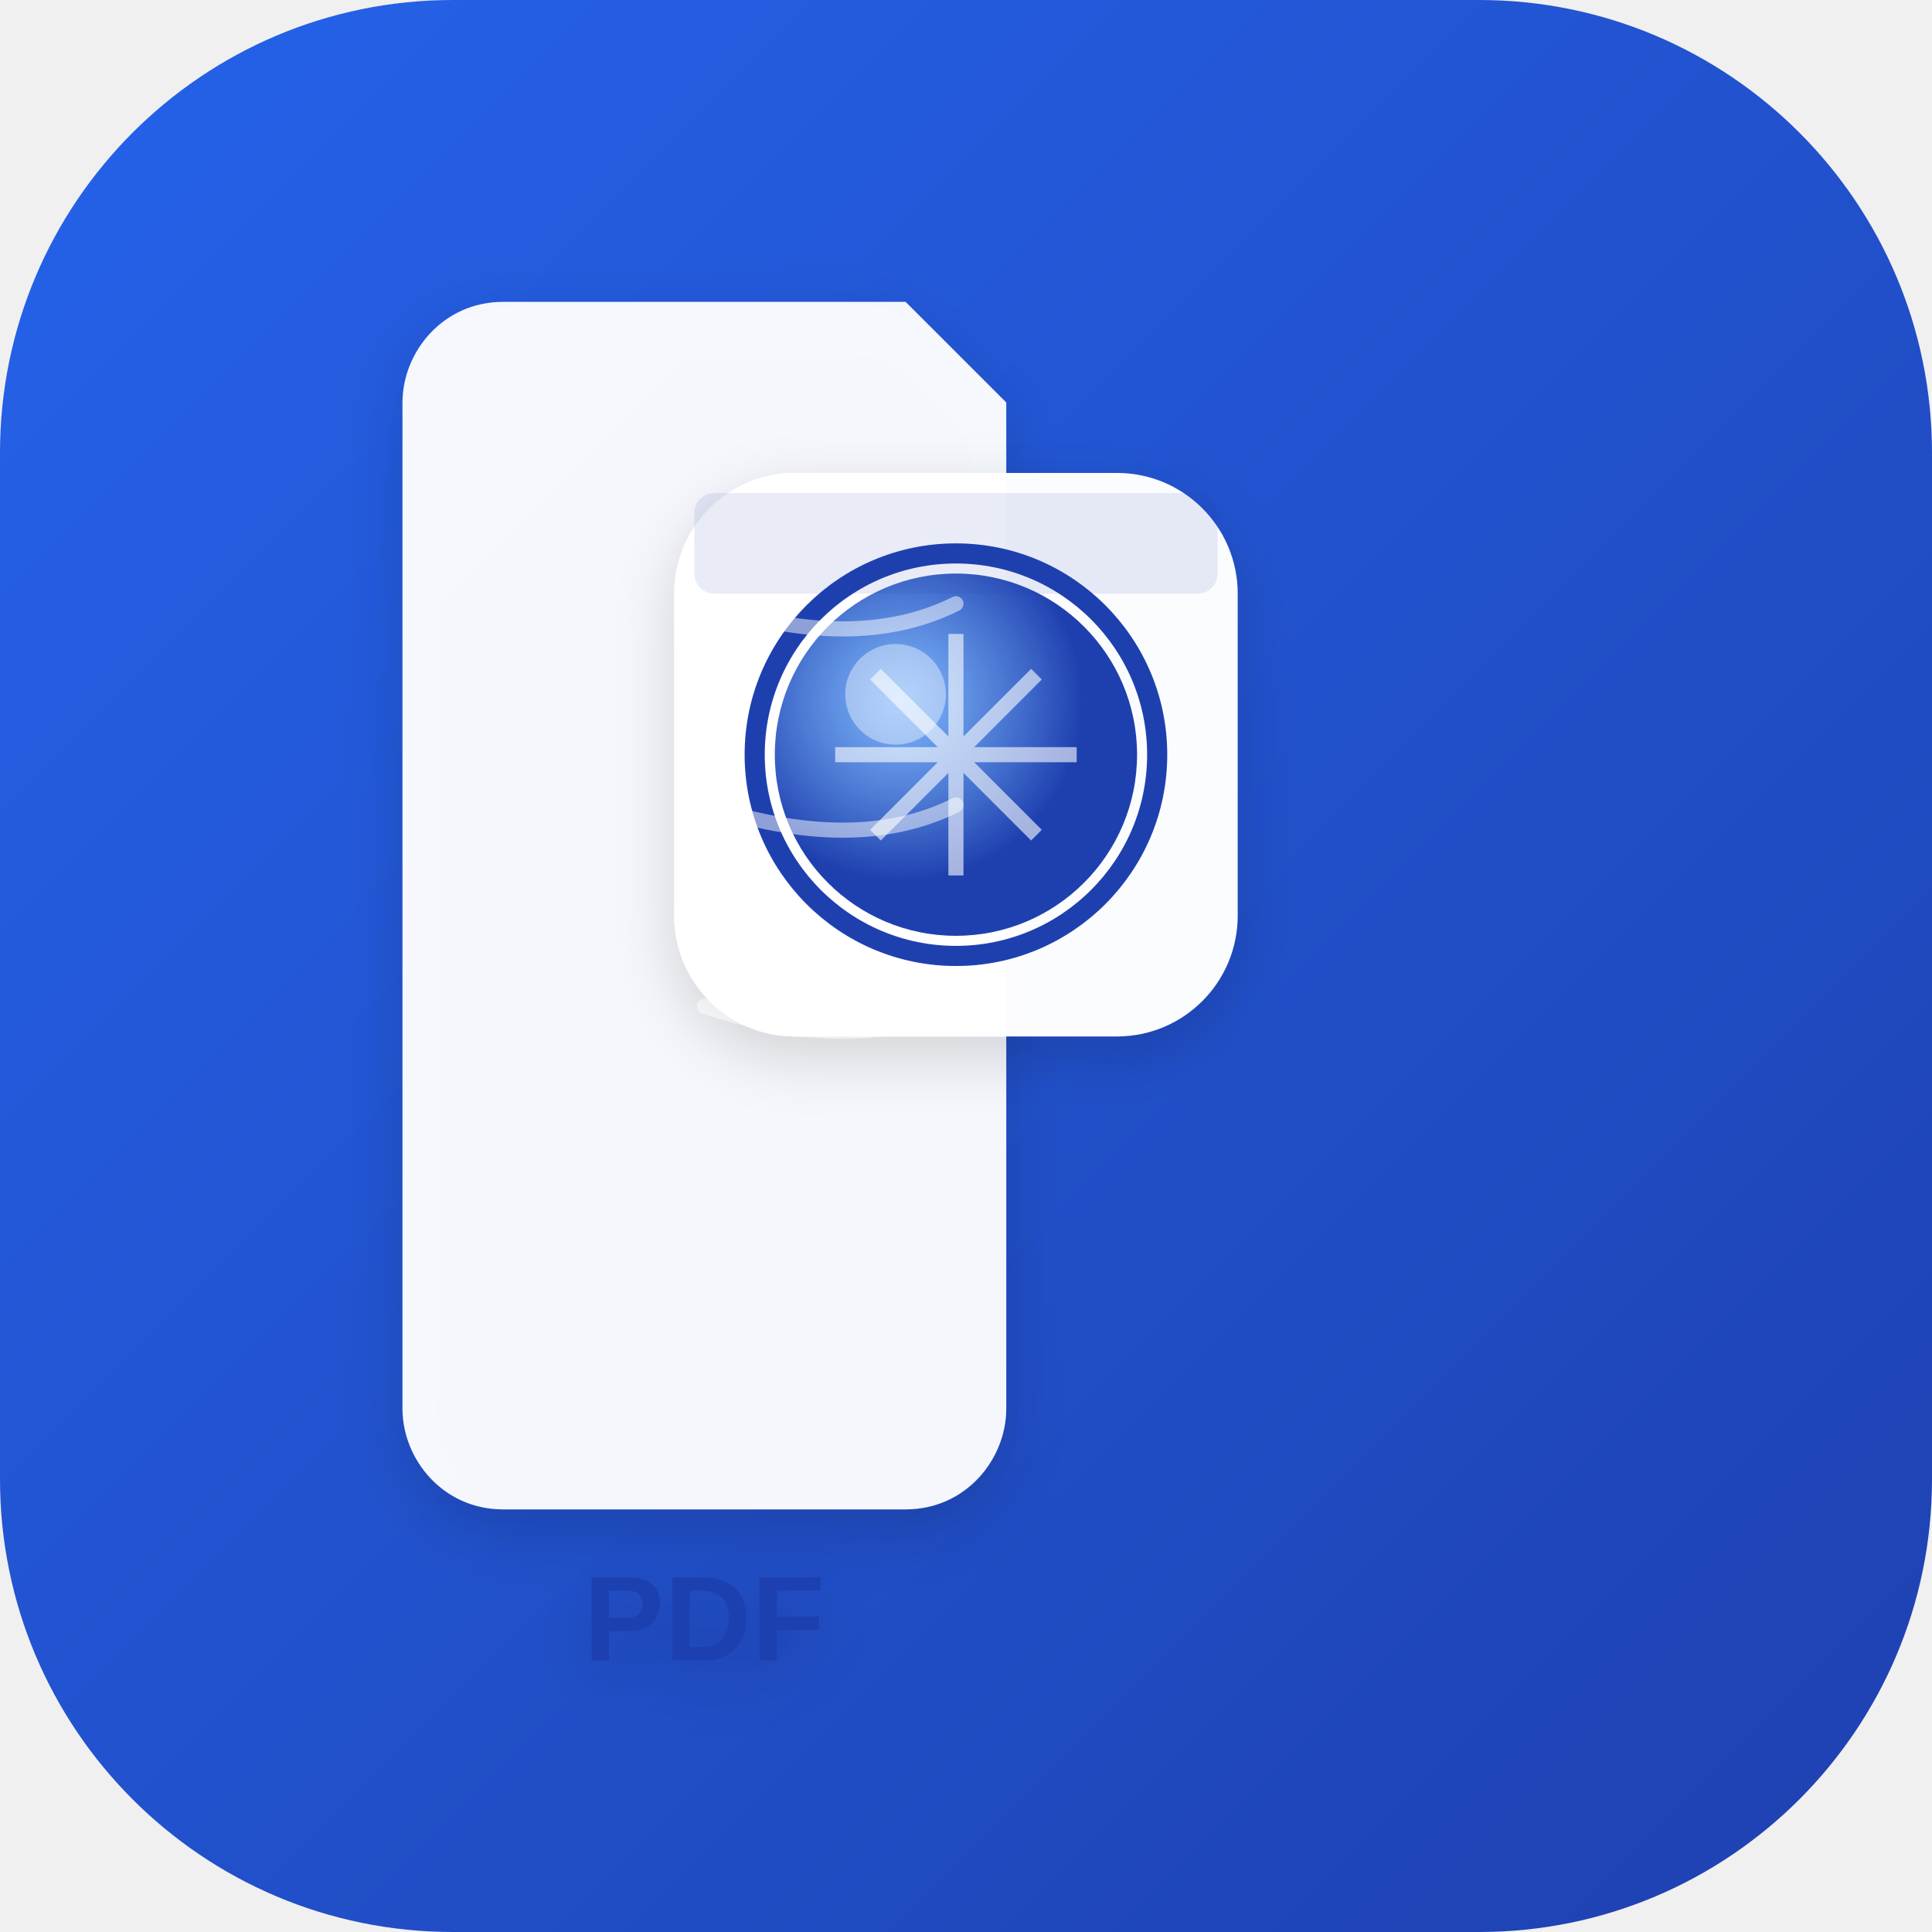
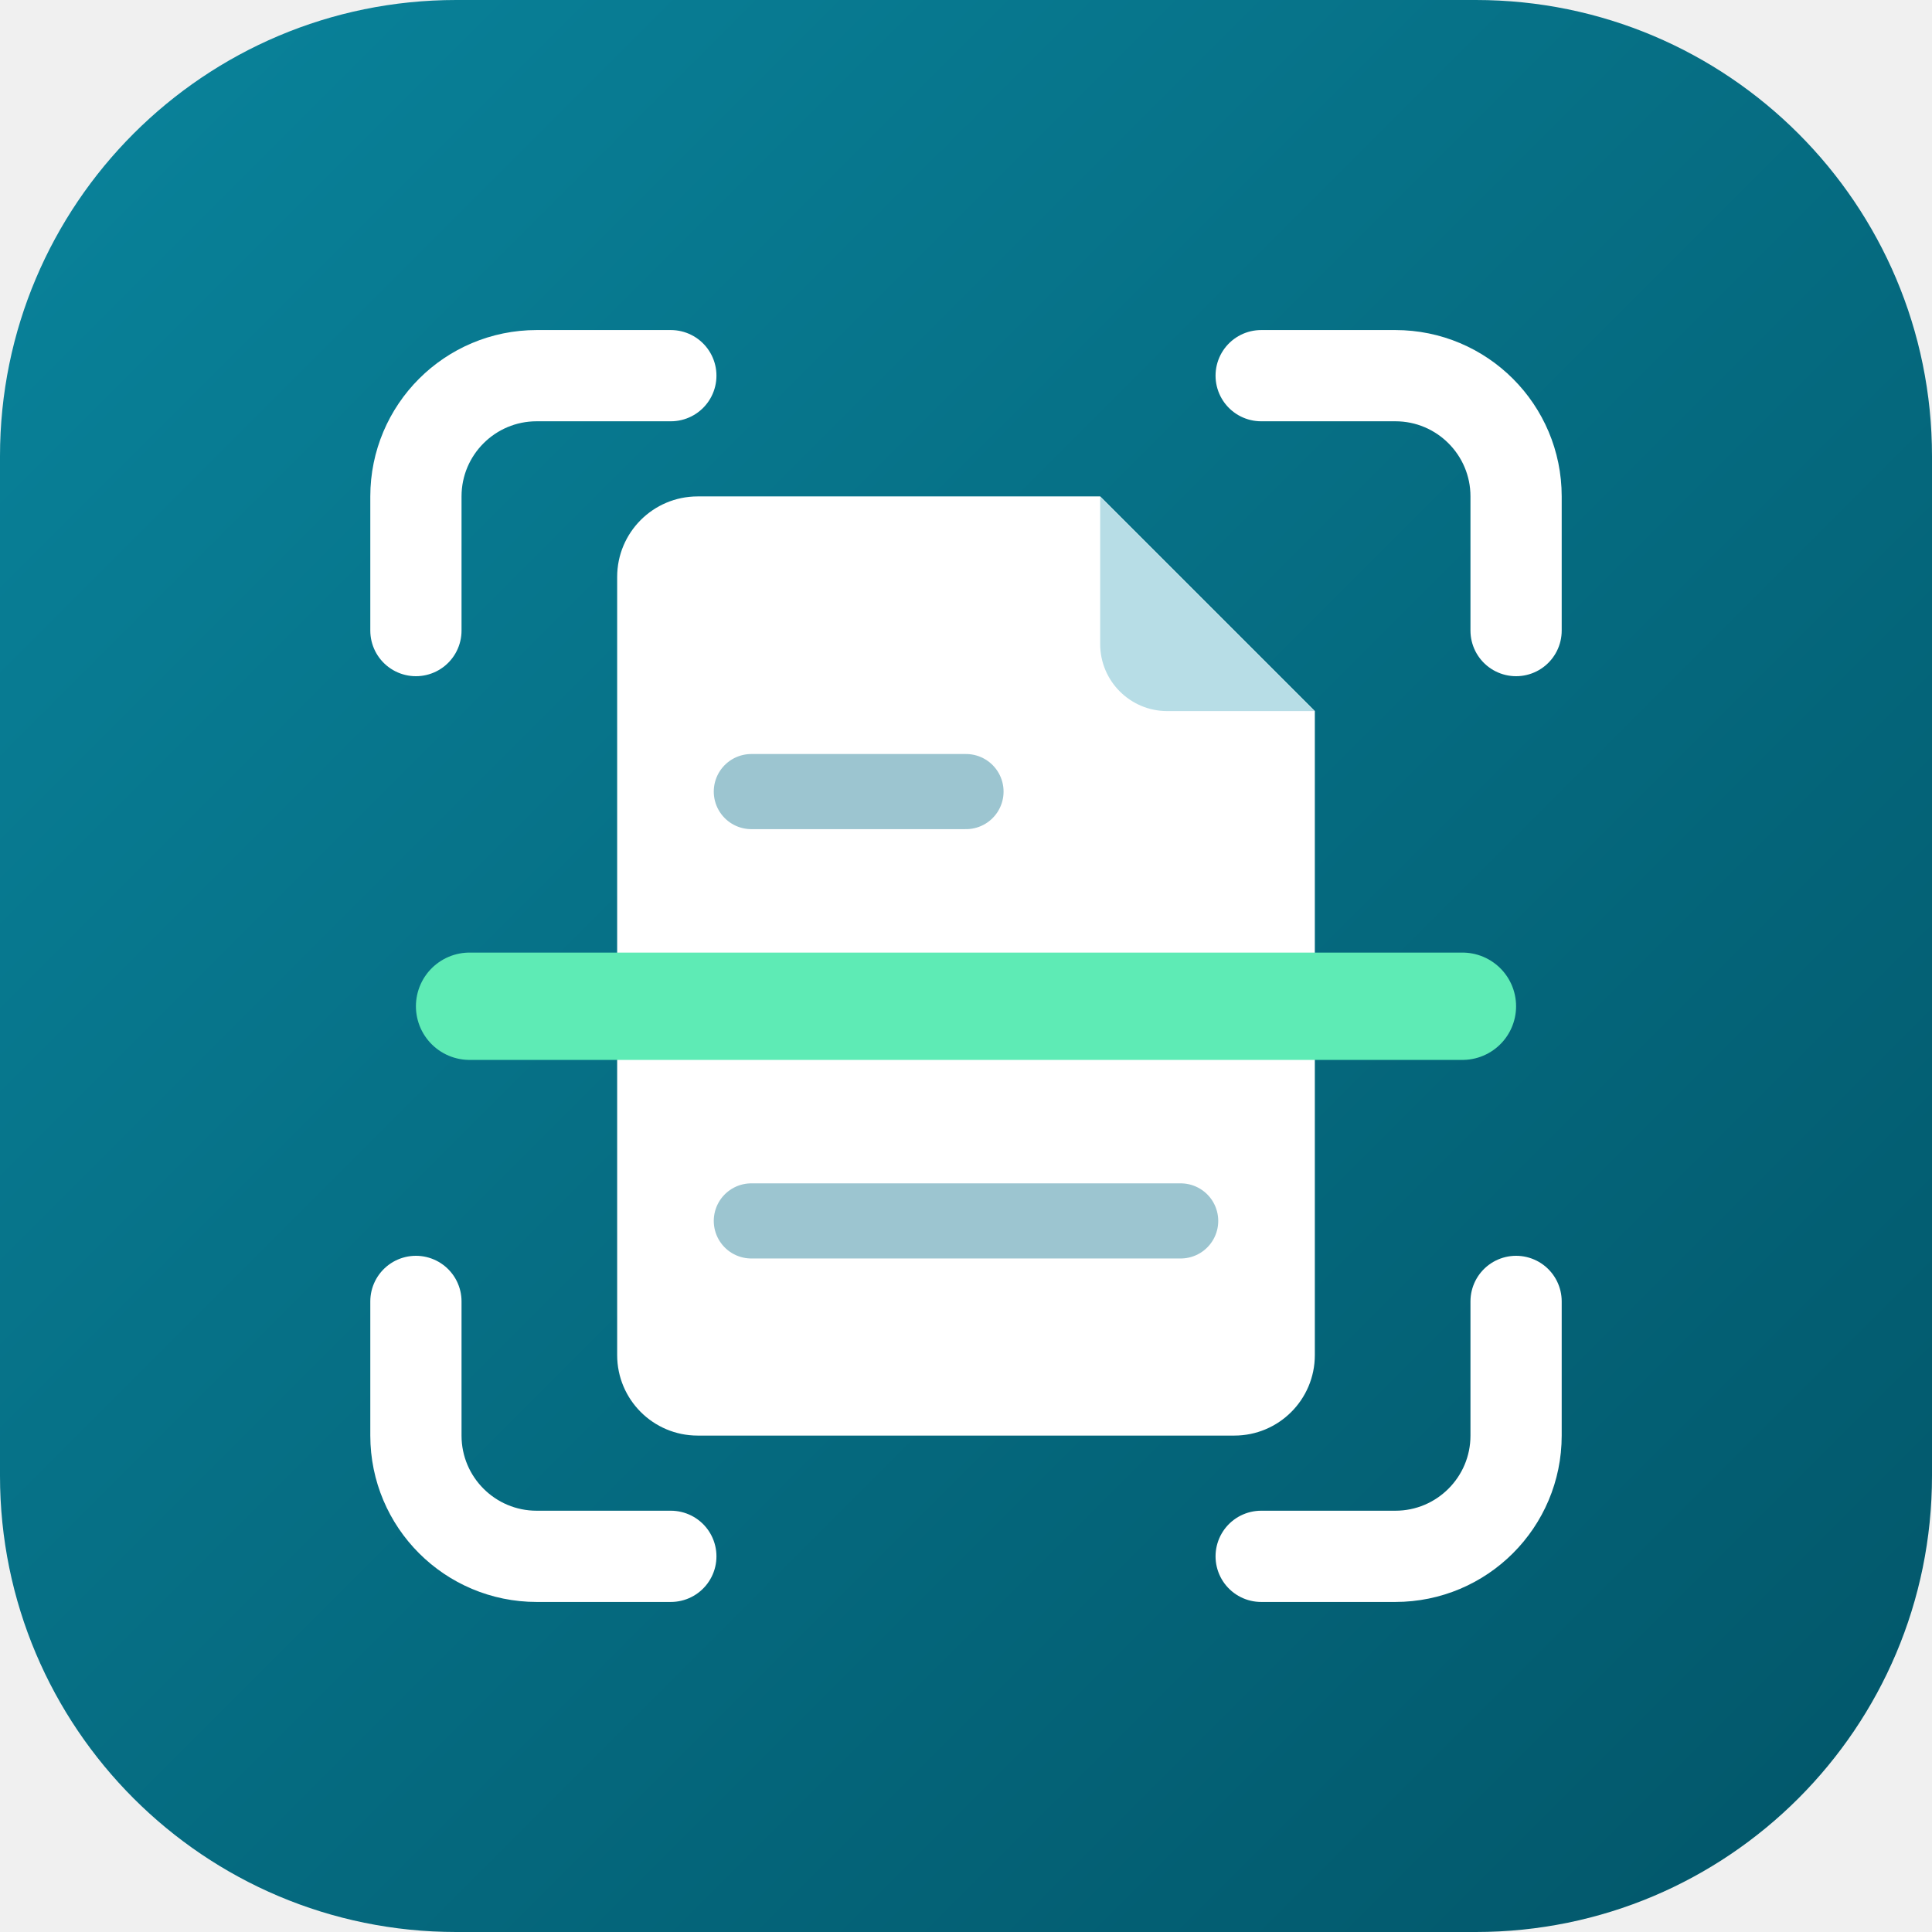
- <svg xmlns="http://www.w3.org/2000/svg" viewBox="0 0 192 192" width="192" height="192">
+ <svg xmlns="http://www.w3.org/2000/svg" viewBox="18 18 72 72" width="192" height="192">
  <defs>
-     <linearGradient id="grad1" x1="0%" y1="0%" x2="100%" y2="100%">
-       <stop offset="0%" style="stop-color:#2563eb;stop-opacity:1" />
-       <stop offset="100%" style="stop-color:#1e40af;stop-opacity:1" />
+     <linearGradient id="bg" x1="0" y1="0" x2="108" y2="108" gradientUnits="userSpaceOnUse">
+       <stop offset="0" stop-color="#0B8FA8" />
+       <stop offset="1" stop-color="#004A5C" />
    </linearGradient>
-     <filter id="shadow" x="-50%" y="-50%" width="200%" height="200%">
-       <feDropShadow dx="0" dy="2" stdDeviation="3" flood-opacity="0.15" />
-     </filter>
  </defs>
-   <rect width="192" height="192" rx="45" ry="45" fill="url(#grad1)" />
-   <g filter="url(#shadow)">
-     <path d="M 50 30 L 90 30 L 100 40 L 100 140 C 100 145 96 150 90 150 L 50 150 C 44 150 40 145 40 140 L 40 40 C 40 35 44 30 50 30 Z" fill="white" opacity="0.95" stroke="none" />
-     <text x="70" y="165" font-family="Arial, sans-serif" font-size="12" font-weight="bold" fill="#1e40af" text-anchor="middle">PDF</text>
-   </g>
-   <g transform="translate(95, 75)">
-     <rect x="-28" y="-28" width="56" height="56" rx="12" ry="12" fill="#ffffff" opacity="0.98" filter="url(#shadow)" />
-     <circle cx="0" cy="0" r="20" fill="none" stroke="#1e40af" stroke-width="2" />
-     <defs>
-       <radialGradient id="lensGrad" cx="35%" cy="35%">
-         <stop offset="0%" style="stop-color:#60a5fa;stop-opacity:0.8" />
-         <stop offset="100%" style="stop-color:#1e40af;stop-opacity:1" />
-       </radialGradient>
-     </defs>
-     <circle cx="0" cy="0" r="18" fill="url(#lensGrad)" />
-     <circle cx="-6" cy="-6" r="5" fill="white" opacity="0.4" />
-     <g stroke="white" stroke-width="1.5" fill="none" opacity="0.6">
-       <line x1="0" y1="-12" x2="0" y2="12" />
-       <line x1="-12" y1="0" x2="12" y2="0" />
-       <line x1="-8" y1="-8" x2="8" y2="8" />
-       <line x1="-8" y1="8" x2="8" y2="-8" />
-     </g>
-     <rect x="-26" y="-26" width="52" height="10" rx="2" fill="#1e40af" opacity="0.1" />
-   </g>
-   <g stroke="#ffffff" stroke-width="1.5" fill="none" opacity="0.5">
-     <path d="M 70 60 Q 85 65 95 60" stroke-linecap="round" />
-     <path d="M 70 80 Q 85 85 95 80" stroke-linecap="round" />
-     <path d="M 70 100 Q 85 105 95 100" stroke-linecap="round" />
-   </g>
+   <rect x="18" y="18" width="72" height="72" rx="17" fill="url(#bg)" />
+   <path d="M44 36.5H59L67 44.5V68.5A3 3 0 0 1 64 71.5H44A3 3 0 0 1 41 68.5V39.5A3 3 0 0 1 44 36.5Z" fill="#FFFFFF" />
+   <path d="M59 36.5L67 44.5H61.5A2.5 2.5 0 0 1 59 42Z" fill="#B7DDE6" />
+   <path d="M46 47.5H54M46 63.5H62" stroke="#9CC5D0" stroke-width="2.8" stroke-linecap="round" fill="none" />
+   <path d="M35.5 55.5H72.5" stroke="#5EEBB5" stroke-width="4" stroke-linecap="round" fill="none" />
+   <path d="M33.5 41.5V36.5A4.5 4.5 0 0 1 38 32H43M65 32H70A4.5 4.5 0 0 1 74.5 36.5V41.5M74.5 66.5V71.5A4.5 4.5 0 0 1 70 76H65M43 76H38A4.5 4.5 0 0 1 33.5 71.5V66.5" stroke="#FFFFFF" stroke-width="3.4" stroke-linecap="round" fill="none" />
</svg>
